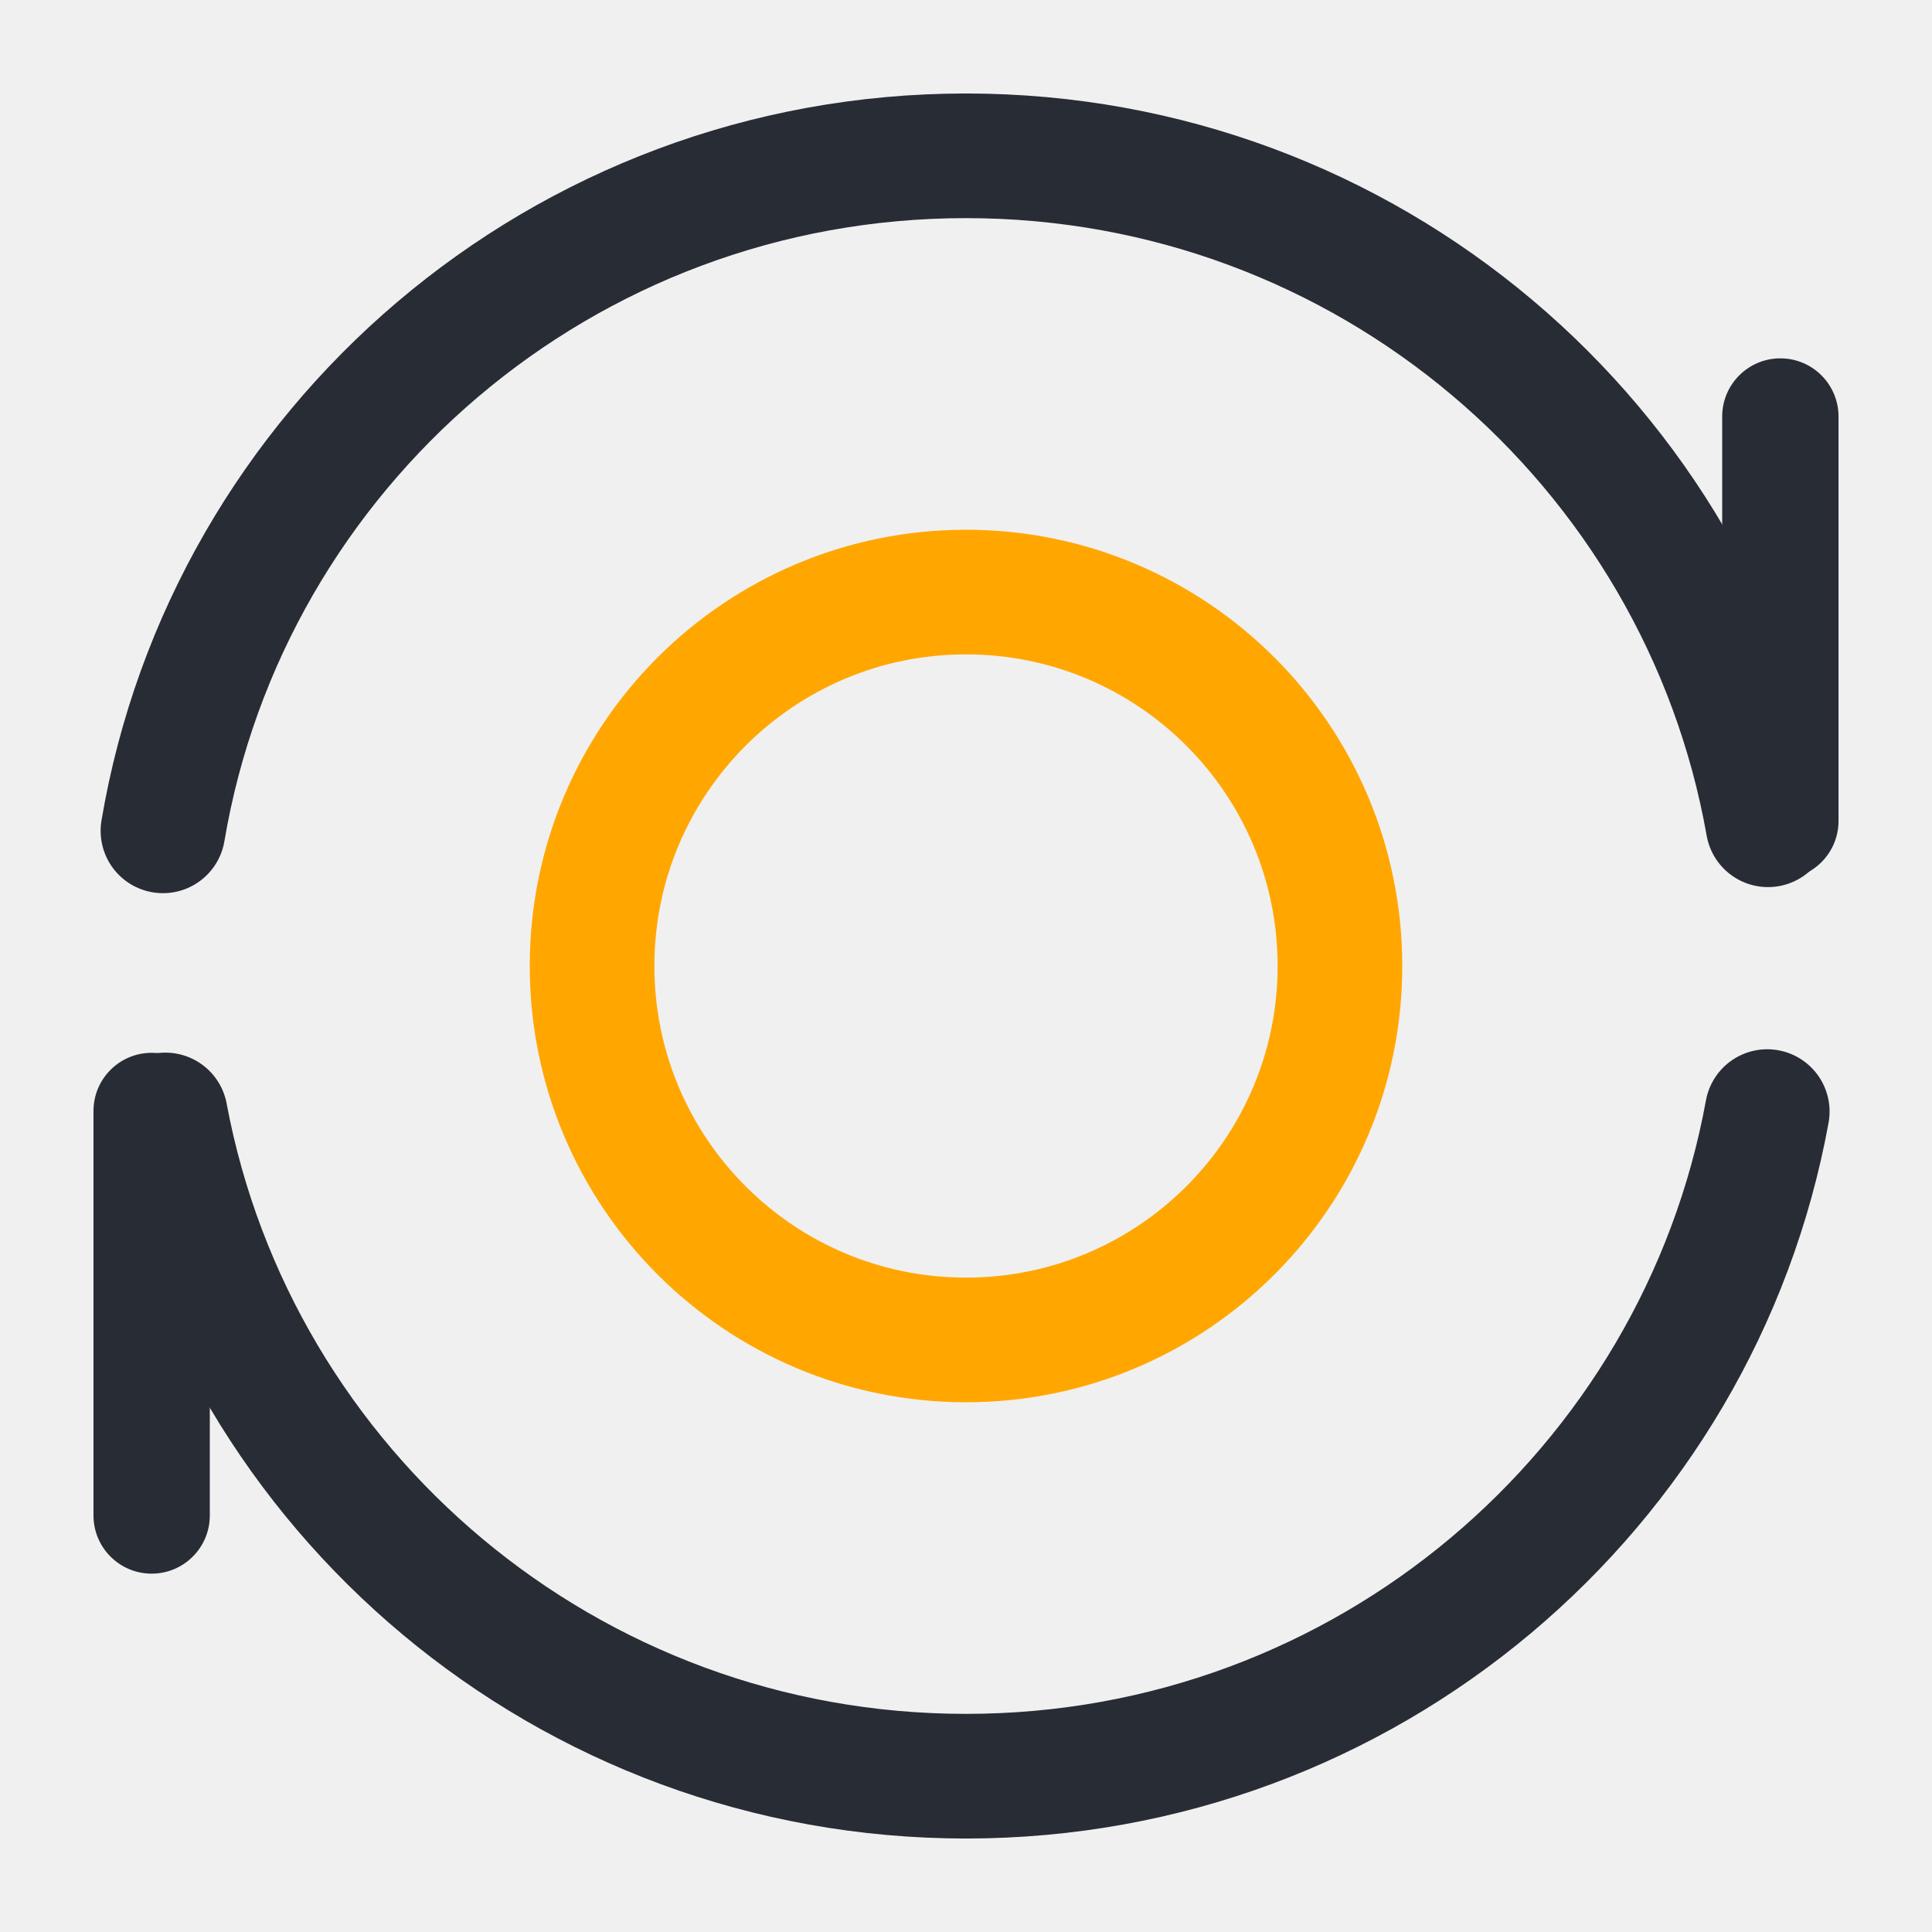
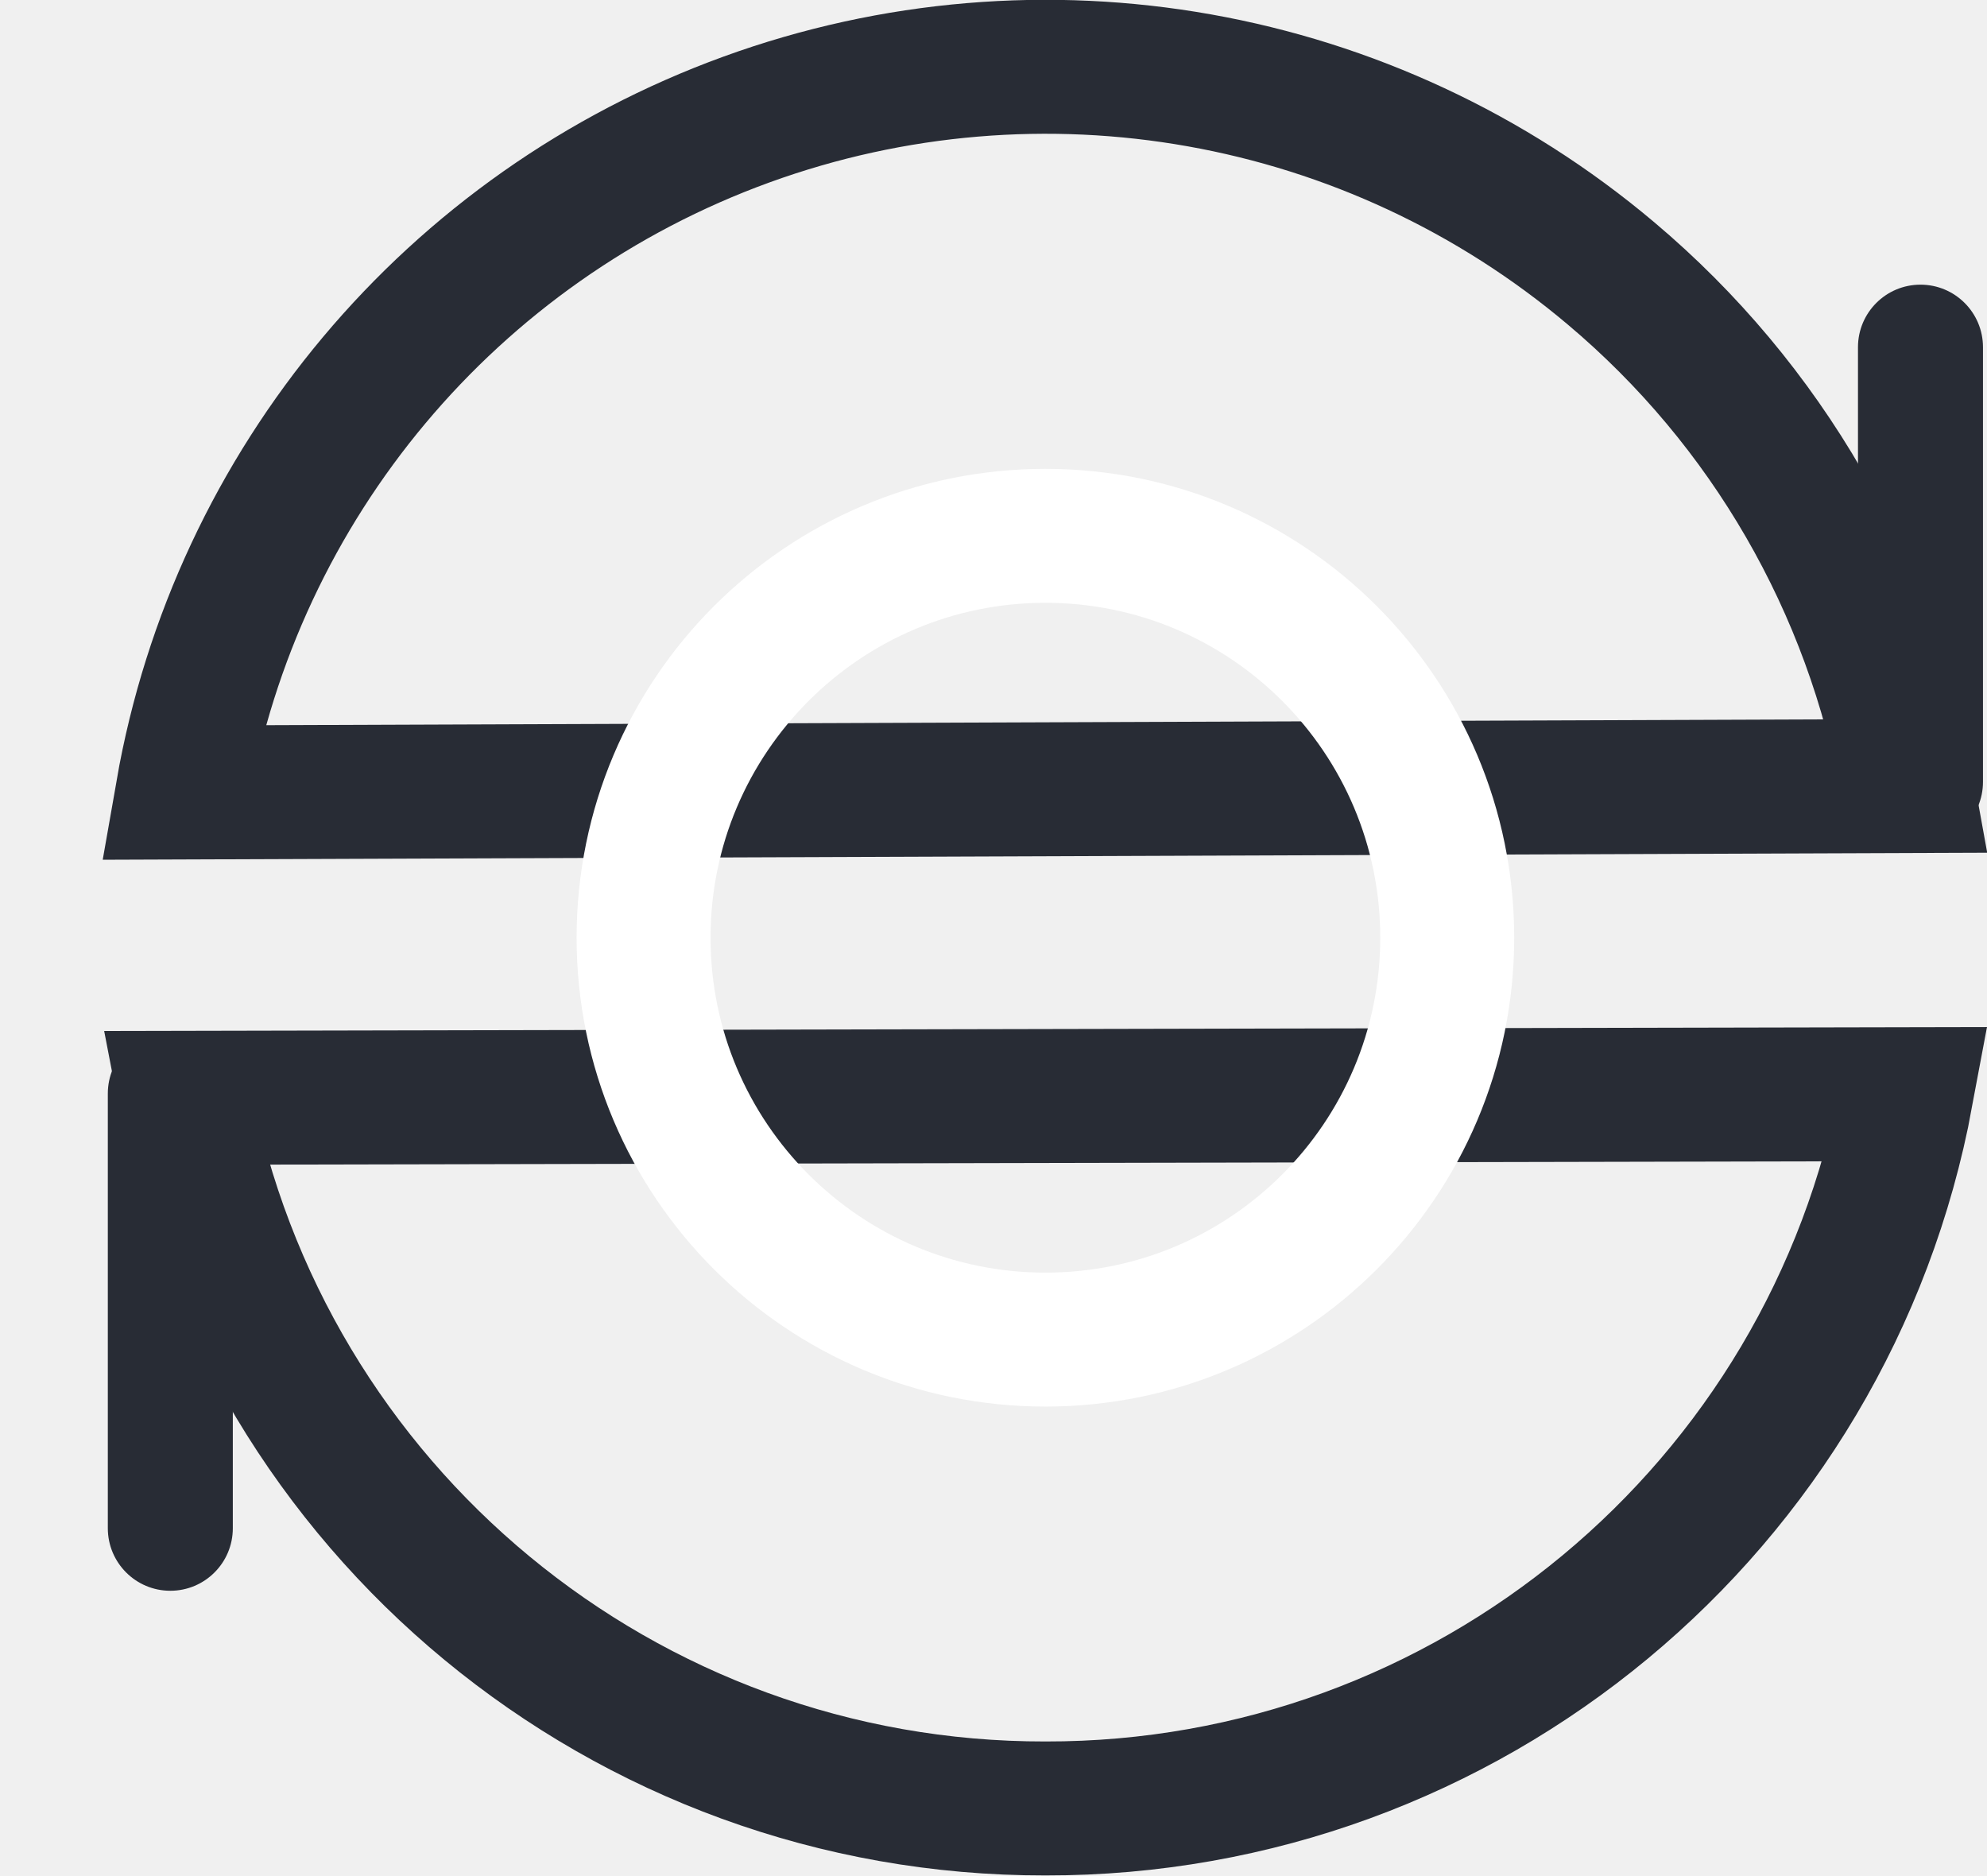
- <svg xmlns="http://www.w3.org/2000/svg" width="62" height="62" viewBox="0 0 62 62">
-   <g fill="none" fill-rule="evenodd" transform="translate(3 5)">
-     <path stroke="#282C35" stroke-linecap="round" stroke-width="4" d="M2.307 30.78C4.563 42.856 15.208 52 28 52c12.83 0 23.5-9.198 25.713-21.328m.025-9.204C51.583 9.27 40.879 0 28 0 15.052 0 4.304 9.368 2.229 21.663" />
-     <rect width="3.733" height="16.714" x="52.267" y="6.5" fill="#282C35" rx="1.867" />
-     <rect width="3.733" height="16.714" y="28.786" fill="#282C35" rx="1.867" />
-     <circle cx="28" cy="26" r="12" stroke="#FFA700" stroke-width="4" />
+ <svg xmlns="http://www.w3.org/2000/svg" width="59.34" height="56" viewBox="0 0 59.34 56">
+   <g id="编组_4" data-name="编组 4" transform="translate(3.22 2)">
+     <g id="划转">
+       <g id="编组_3" data-name="编组 3">
+         <path id="形状" d="M25.771,52A26.107,26.107,0,0,1,.078,30.78l51.405-.108A26.106,26.106,0,0,1,25.771,52ZM0,21.663H0a26.175,26.175,0,0,1,42.662-15.5,26,26,0,0,1,8.847,15.308Z" transform="translate(2.229)" fill="none" stroke="#282c35" stroke-linecap="round" stroke-miterlimit="10" stroke-width="4" />
+         <rect id="矩形" width="3.733" height="16.714" rx="1.867" transform="translate(52.267 6.5)" fill="#282c35" />
+         <rect id="矩形-2" data-name="矩形" width="3.733" height="16.714" rx="1.867" transform="translate(0 28.786)" fill="#282c35" />
+       </g>
+     </g>
+     <g id="椭圆形" transform="translate(14 12)" fill="none" stroke="#fff" stroke-miterlimit="10" stroke-width="4">
+       <circle cx="14" cy="14" r="14" stroke="none" />
+       <circle cx="14" cy="14" r="12" fill="none" />
+     </g>
  </g>
</svg>
